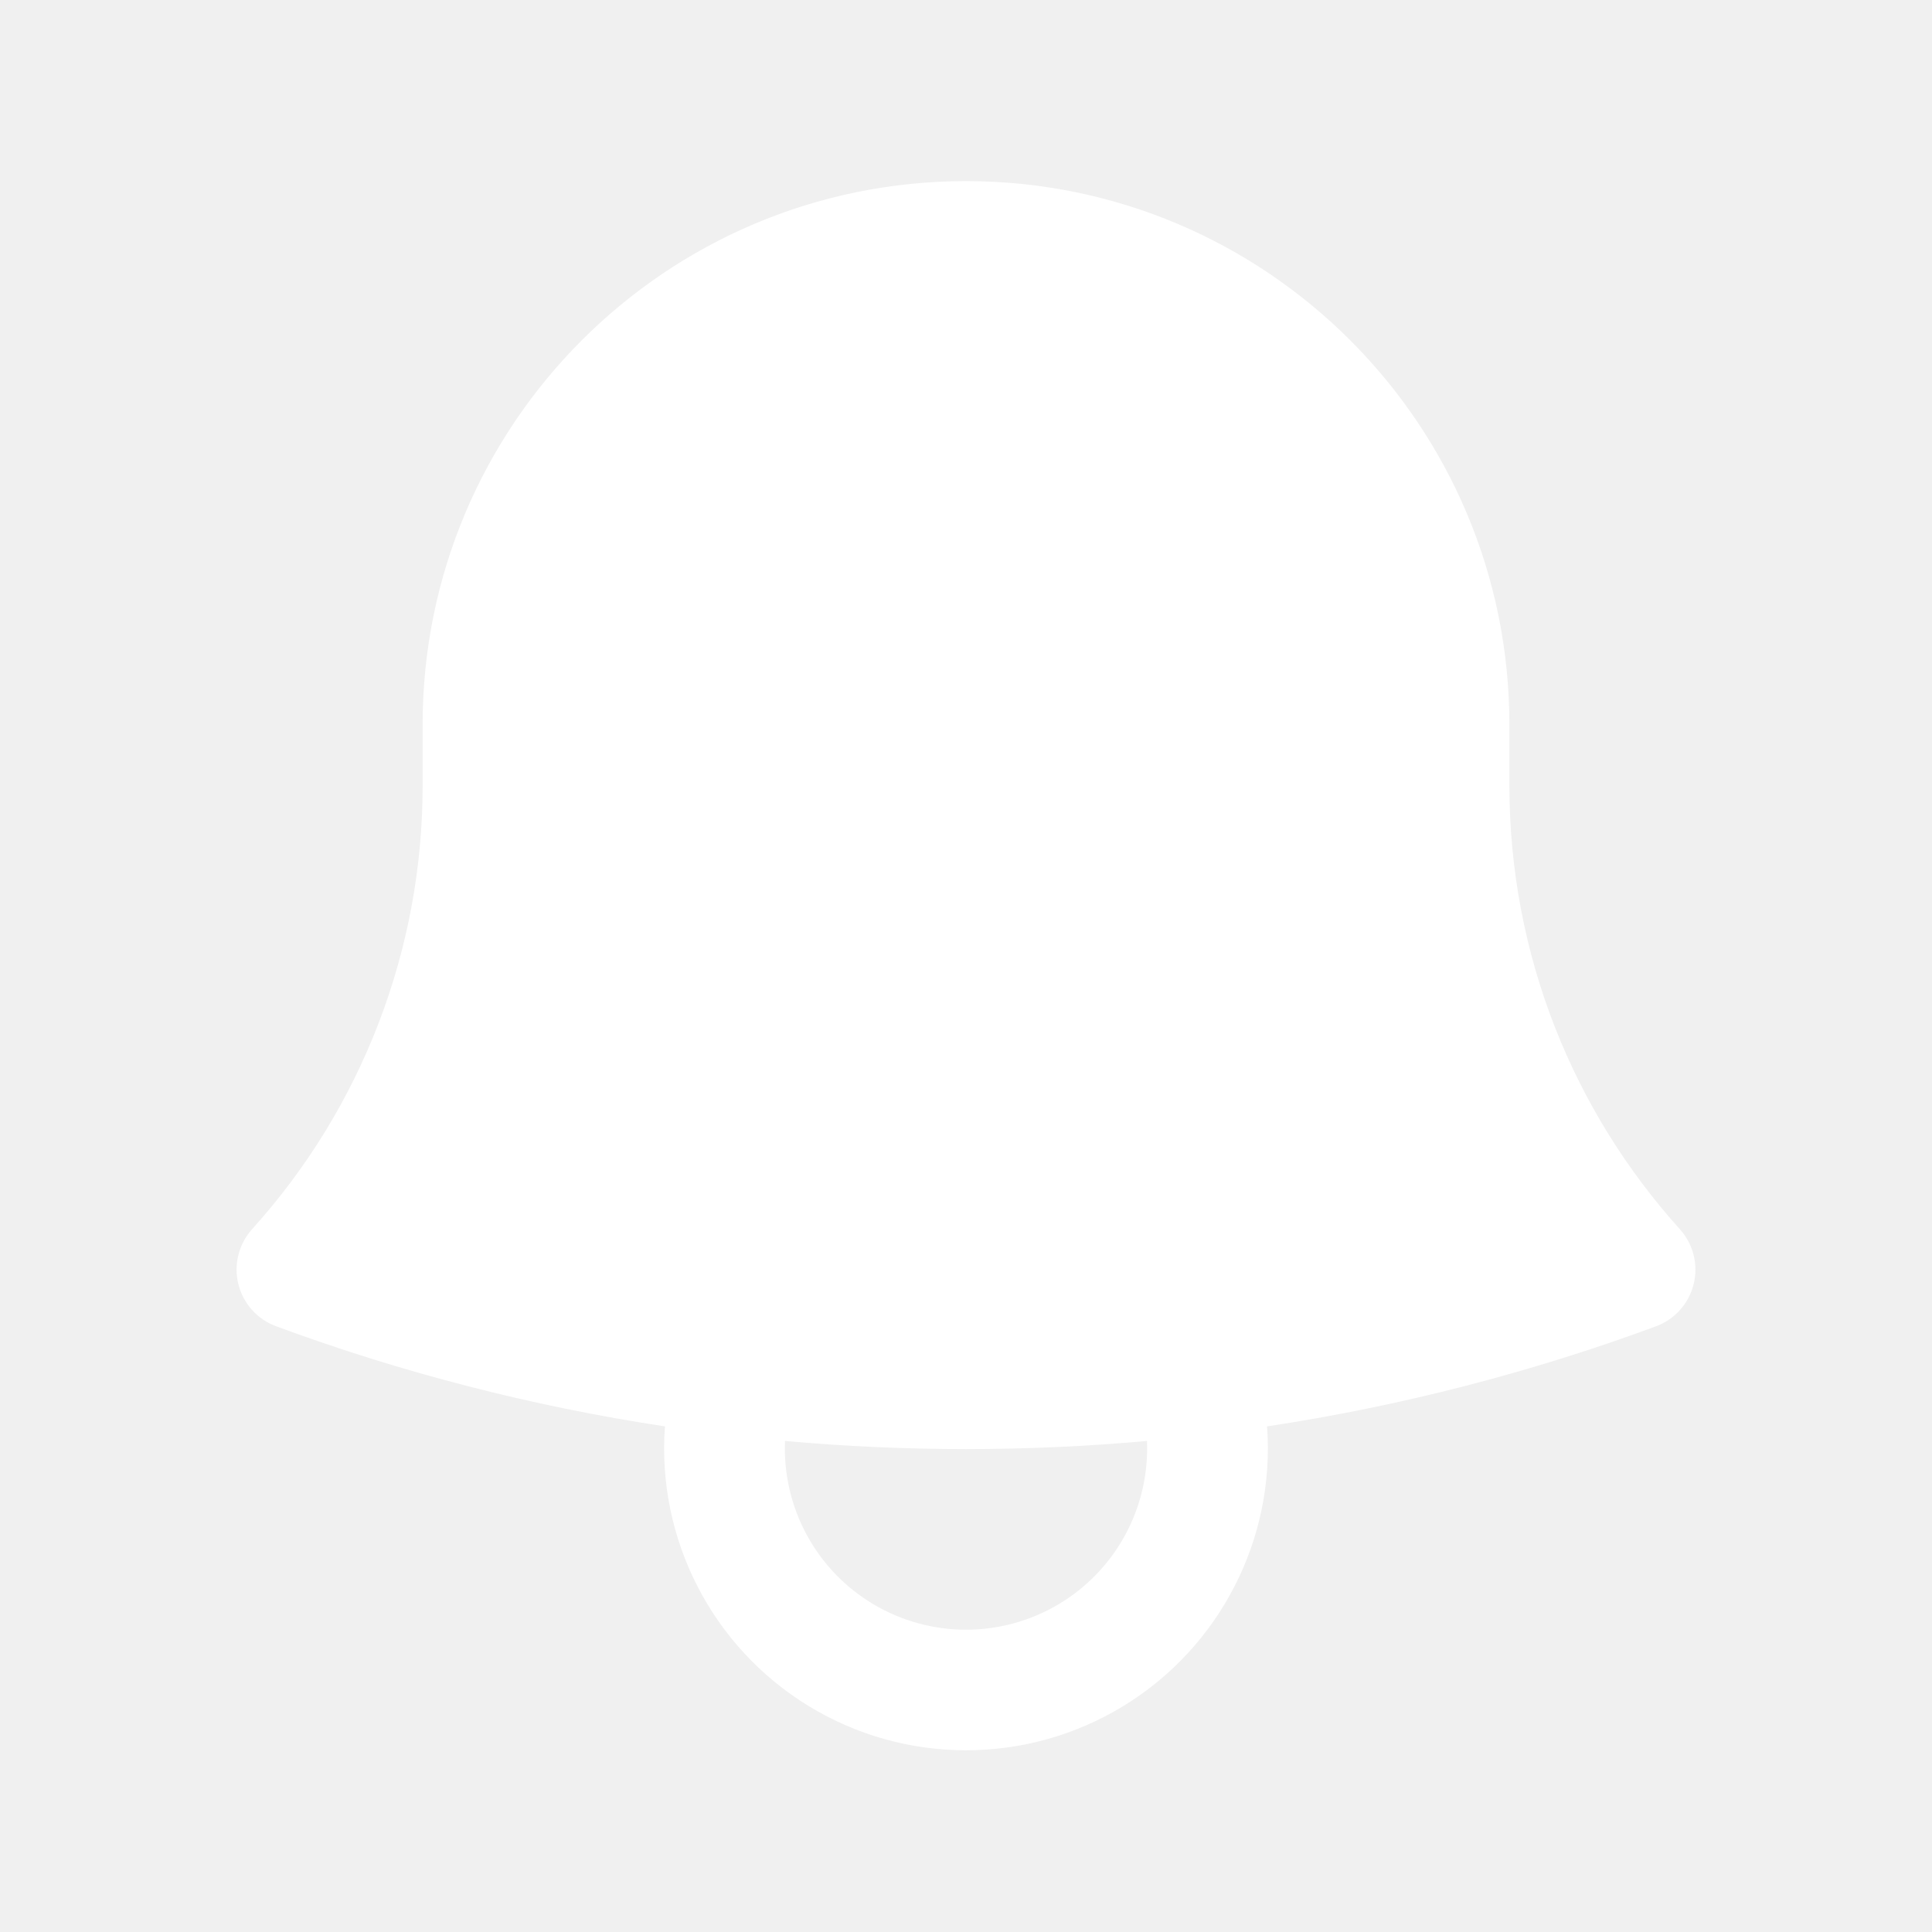
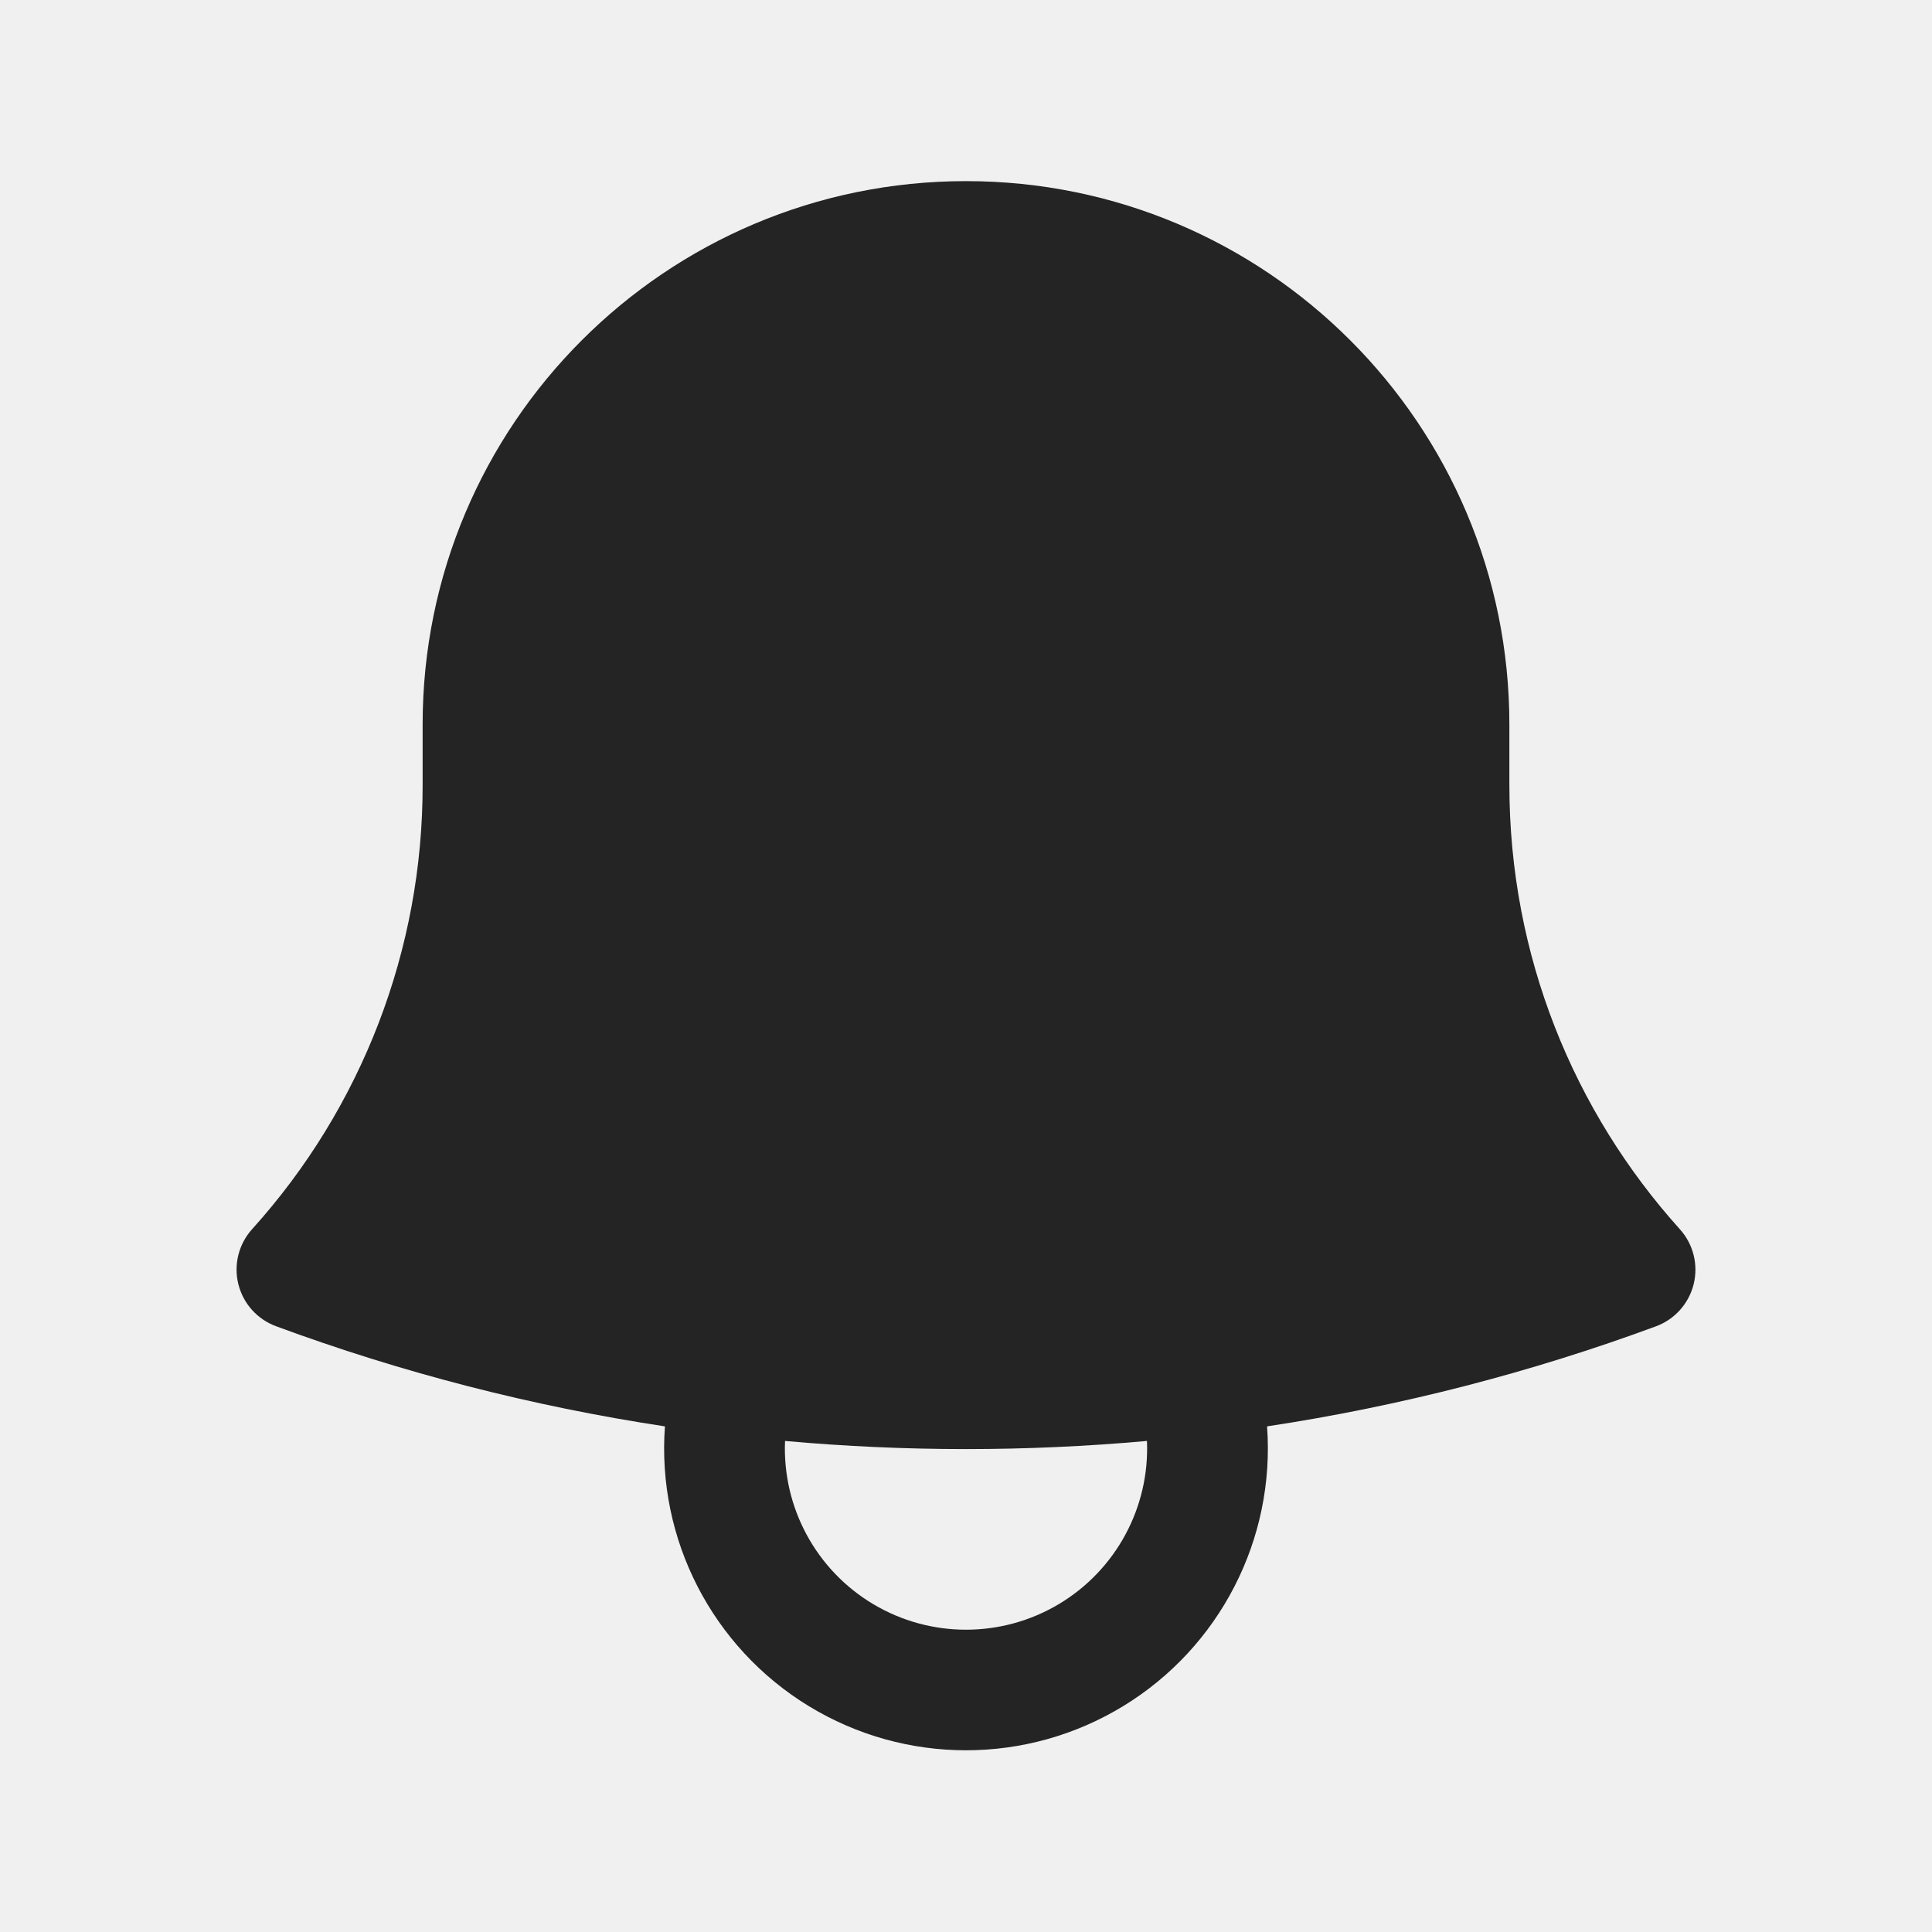
- <svg xmlns="http://www.w3.org/2000/svg" viewBox="0 0 24 24" fill="#fff" class="size-6">
+ <svg xmlns="http://www.w3.org/2000/svg" viewBox="0 0 24 24" fill="#242424" class="size-6">
  <path fill-rule="evenodd" d="M5.25 9a6.75 6.75 0 0 1 13.5 0v.75c0 2.123.8 4.057 2.118 5.52a.75.75 0 0 1-.297 1.206c-1.544.57-3.16.99-4.831 1.243a3.75 3.75 0 1 1-7.48 0 24.585 24.585 0 0 1-4.831-1.244.75.75 0 0 1-.298-1.205A8.217 8.217 0 0 0 5.25 9.75V9Zm4.502 8.9a2.25 2.25 0 1 0 4.496 0 25.057 25.057 0 0 1-4.496 0Z" clip-rule="evenodd" />
</svg>
